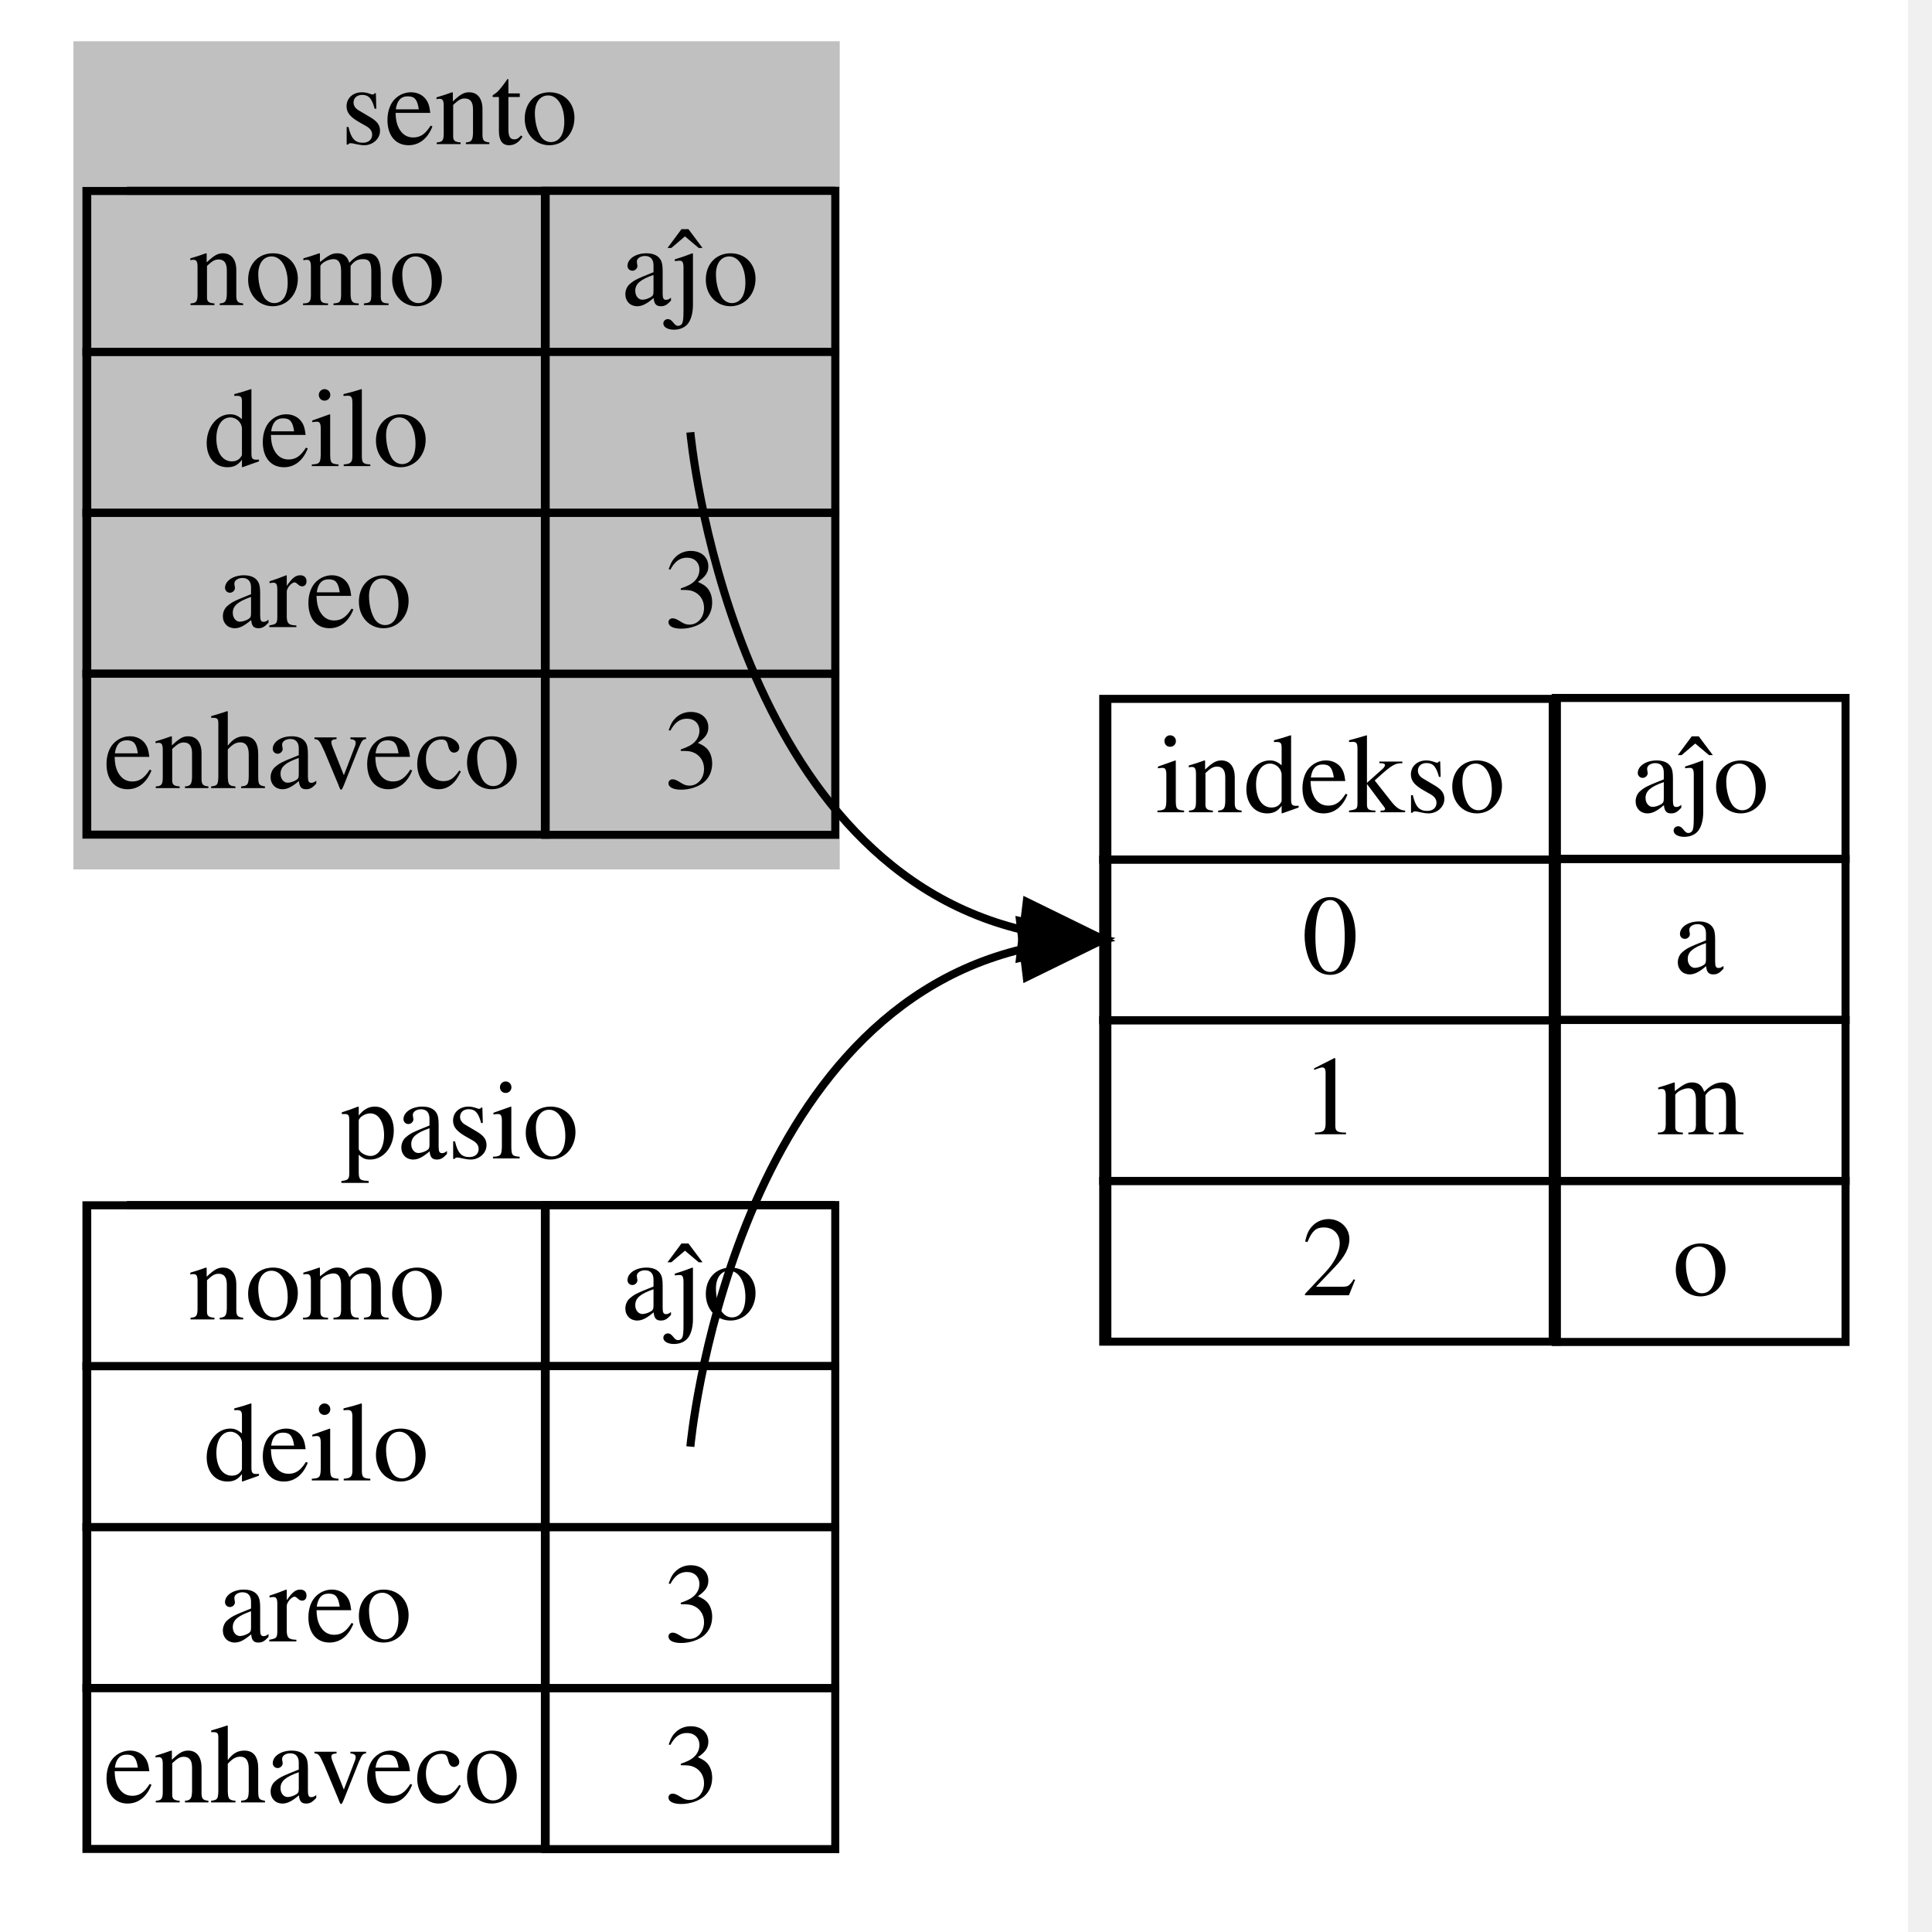
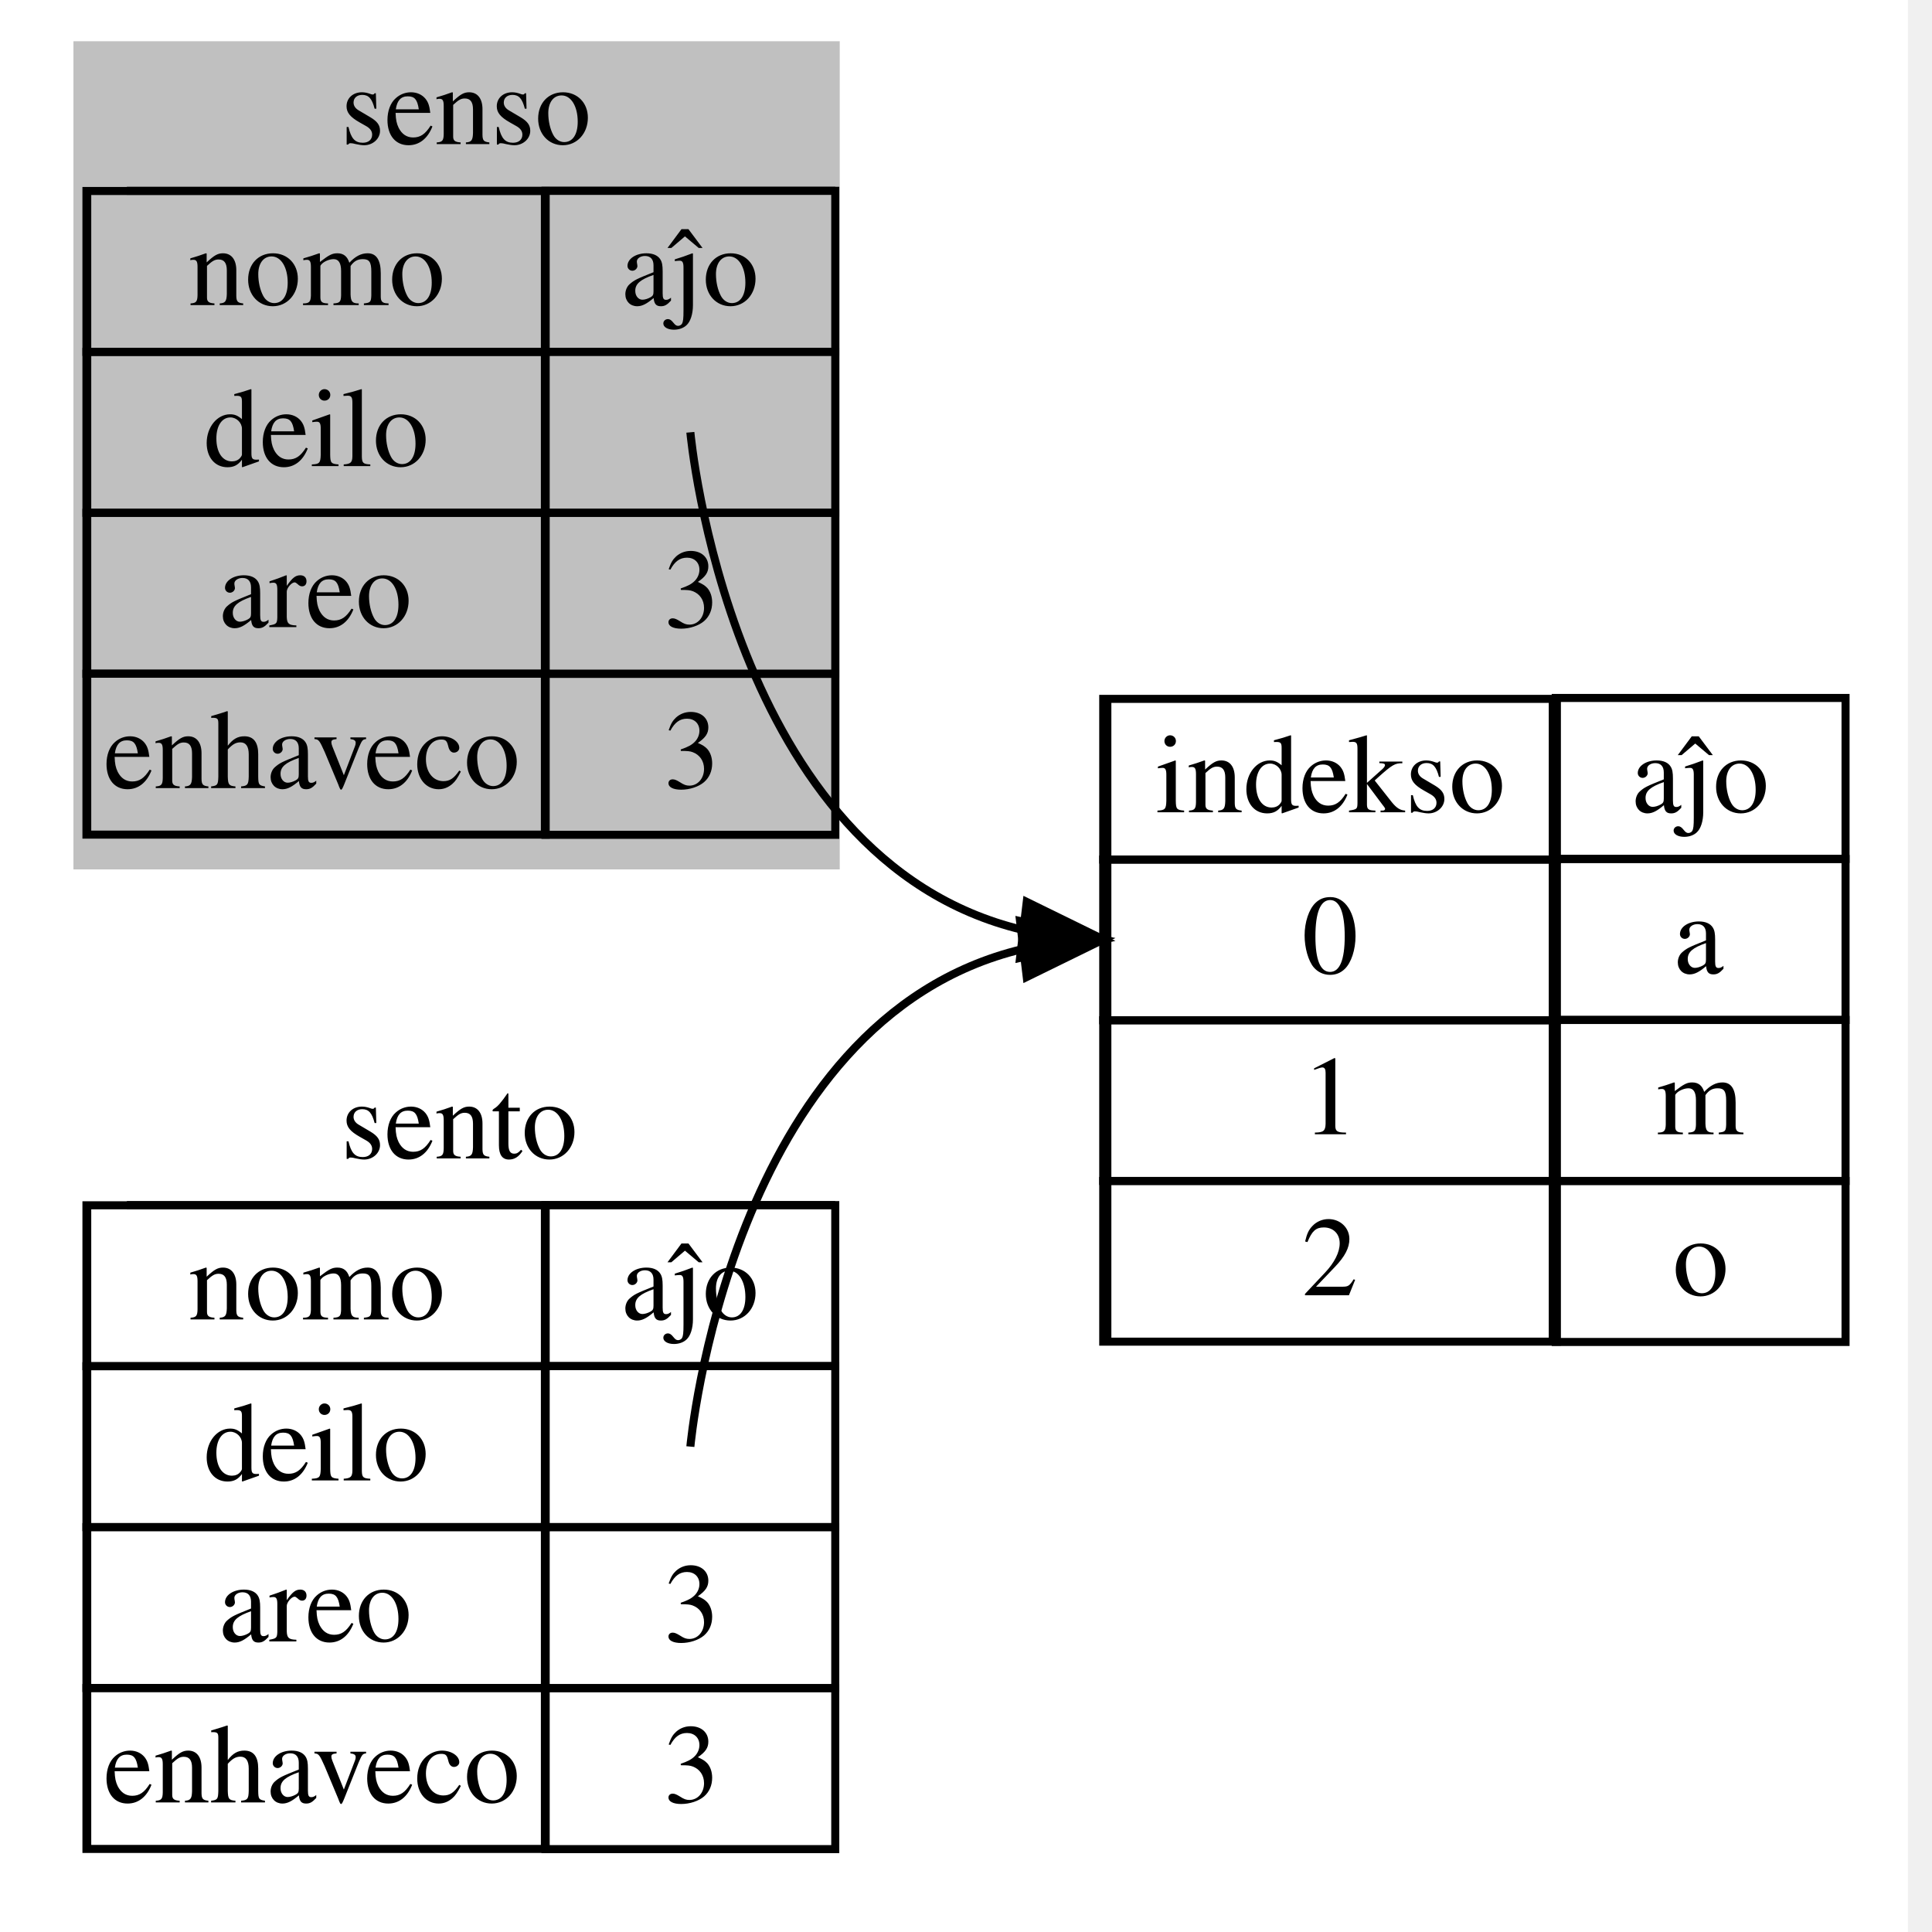
<svg xmlns="http://www.w3.org/2000/svg" viewBox="0.00 0.00 1000.00 1000.00" version="1.1" id="svg7049">
  <defs id="defs7053" />
  <polygon style="fill:#ffffff" id="polygon6905" points="233,-238 233,4 -4,4 -4,-238 " stroke="transparent" transform="matrix(4.1667,0,0,4.1667,16.6668,991.6746)" />
  <polygon stroke="transparent" points="96,-130 8,-130 8,-230 96,-230 " id="polygon6909" style="fill:#c0c0c0" transform="matrix(4.507179,0,0,4.286549,1.958107,1007.255)" />
  <g id="g7609">
    <g transform="translate(15.66079,-17.9083)" id="g5312">
      <path d="m 341.669,241.669 c 0,0 19.993,221.202 171.837,257.492" id="path4766" style="fill:none;stroke:#000000;stroke-width:4.167" />
      <polygon points="138.155,-114.712 138.986,-121.662 148.5,-117 " id="polygon4768" style="fill:#000000;stroke:#000000" transform="matrix(4.1667,0,0,4.1667,-63.3332,991.6746)" />
      <g class="edge" id="edge2-3" transform="matrix(4.1667,0,0,4.1667,16.6668,991.6746)">
        <path style="fill:none;stroke:#000000" id="path4810" d="m 78,-54 c 0,0 4.798,-53.088 41.241,-61.798" />
        <polygon style="fill:#000000;stroke:#000000" id="polygon4812" points="148.5,-117 138.986,-112.338 138.155,-119.288 " transform="translate(-19.19985)" />
      </g>
      <g id="g5156" transform="translate(999.6882)">
        <polyline transform="matrix(4.1667,0,0,4.1667,-983.0214,633.3384)" style="fill:none;stroke:#000000" id="polyline162" points="8,-124 96,-124 " />
-         <text style="font-size:58.334px;font-family:Times, serif;text-anchor:start;fill:#000000;stroke-width:4.167" id="text164" font-size="14.00" y="92.501" x="-838.946">sento</text>
+         <text style="font-size:58.334px;font-family:Times, serif;text-anchor:start;fill:#000000;stroke-width:4.167" id="text164" font-size="14.00" y="92.501" x="-838.946">senso</text>
        <text style="font-size:58.334px;font-family:Times, serif;text-anchor:start;fill:#000000;stroke-width:4.167" id="text168" font-size="14.00" y="175.835" x="-917.774">nomo</text>
        <g transform="translate(-999.6882,3.226819e-6)" id="g4029">
          <polygon points="8,-104 8,-124 60,-124 60,-104 " id="polygon166" style="fill:none;stroke:#000000" transform="matrix(4.563206,0,0,4.164294,-7.219816,633.1363)" />
          <polygon points="96,-104 60,-104 60,-124 96,-124 " id="polygon170" style="fill:none;stroke:#000000" transform="matrix(4.1667,0,0,4.1667,16.6668,633.3384)" />
        </g>
        <text style="font-size:58.334px;font-family:Times, serif;text-anchor:start;fill:#000000;stroke-width:4.167" id="text172" font-size="14.00" y="175.835" x="-693.827">aĵo</text>
        <polygon transform="matrix(4.563206,0,0,4.164294,-1006.908,633.1363)" style="fill:none;stroke:#000000" id="polygon174" points="8,-84 8,-104 60,-104 60,-84 " />
        <text style="font-size:58.334px;font-family:Times, serif;text-anchor:start;fill:#000000;stroke-width:4.167" id="text176" font-size="14.00" y="259.169" x="-909.948">deilo</text>
        <polygon transform="matrix(4.1667,0,0,4.1667,-983.0214,633.3384)" style="fill:none;stroke:#000000" id="polygon178" points="96,-84 60,-84 60,-104 96,-104 " />
        <polygon transform="matrix(4.563206,0,0,4.164294,-1006.908,633.1363)" style="fill:none;stroke:#000000" id="polygon180" points="8,-64 8,-84 60,-84 60,-64 " />
        <text style="font-size:58.334px;font-family:Times, serif;text-anchor:start;fill:#000000;stroke-width:4.167" id="text182" font-size="14.00" y="342.503" x="-902.151">areo</text>
        <polygon transform="matrix(4.1667,0,0,4.1667,-983.0214,633.3384)" style="fill:none;stroke:#000000" id="polygon184" points="96,-64 60,-64 60,-84 96,-84 " />
        <text style="font-size:58.334px;font-family:Times, serif;text-anchor:start;fill:#000000;stroke-width:4.167" id="text186" font-size="14.00" y="342.503" x="-671.873">3</text>
        <polygon transform="matrix(4.563206,0,0,4.164294,-1006.908,633.1363)" style="fill:none;stroke:#000000" id="polygon188" points="60,-64 60,-44 8,-44 8,-64 " />
        <text style="font-size:58.334px;font-family:Times, serif;text-anchor:start;fill:#000000;stroke-width:4.167" id="text190" font-size="14.00" y="425.837" x="-961.673">enhaveco</text>
        <polygon transform="matrix(4.1667,0,0,4.1667,-983.0214,633.3384)" style="fill:none;stroke:#000000" id="polygon192" points="96,-44 60,-44 60,-64 96,-64 " />
        <text style="font-size:58.334px;font-family:Times, serif;text-anchor:start;fill:#000000;stroke-width:4.167" id="text194" font-size="14.00" y="425.837" x="-671.873">3</text>
      </g>
      <g id="g5212" transform="translate(999.6882,262.5021)">
        <polygon transform="matrix(6.28865,0,0,4.158806,-1377.117,632.8332)" style="fill:none;stroke:#000000" id="polygon199" points="185.5,-104 148.5,-104 148.5,-124 185.5,-124 " />
        <text style="font-size:58.334px;font-family:Times, serif;text-anchor:start;fill:#000000;stroke-width:4.167" id="text201" font-size="14.00" y="175.835" x="-417.195">indekso</text>
        <polygon transform="matrix(4.1667,0,0,4.1667,-983.0214,633.3384)" style="fill:none;stroke:#000000" id="polygon203" points="221.5,-124 221.5,-104 185.5,-104 185.5,-124 " />
        <text style="font-size:58.334px;font-family:Times, serif;text-anchor:start;fill:#000000;stroke-width:4.167" id="text205" font-size="14.00" y="175.835" x="-170.906">aĵo</text>
        <polygon transform="matrix(6.28865,0,0,4.158806,-1377.117,632.8332)" style="fill:none;stroke:#000000" id="polygon207" points="185.5,-84 148.5,-84 148.5,-104 185.5,-104 " />
        <text style="font-size:58.334px;font-family:Times, serif;text-anchor:start;fill:#000000;stroke-width:4.167" id="text209" font-size="14.00" y="259.169" x="-341.496">0</text>
        <polygon transform="matrix(4.1667,0,0,4.1667,-983.0214,633.3384)" style="fill:none;stroke:#000000" id="polygon211" points="221.5,-104 221.5,-84 185.5,-84 185.5,-104 " />
        <text style="font-size:58.334px;font-family:Times, serif;text-anchor:start;fill:#000000;stroke-width:4.167" id="text213" font-size="14.00" y="259.169" x="-149.069">a</text>
        <polygon transform="matrix(6.28865,0,0,4.158806,-1377.117,632.8332)" style="fill:none;stroke:#000000" id="polygon215" points="185.5,-64 148.5,-64 148.5,-84 185.5,-84 " />
        <text style="font-size:58.334px;font-family:Times, serif;text-anchor:start;fill:#000000;stroke-width:4.167" id="text217" font-size="14.00" y="342.503" x="-341.642">1</text>
        <polygon transform="matrix(4.1667,0,0,4.1667,-983.0214,633.3384)" style="fill:none;stroke:#000000" id="polygon219" points="221.5,-84 221.5,-64 185.5,-64 185.5,-84 " />
        <text style="font-size:58.334px;font-family:Times, serif;text-anchor:start;fill:#000000;stroke-width:4.167" id="text221" font-size="14.00" y="342.503" x="-158.169">m</text>
        <polygon transform="matrix(6.28865,0,0,4.158806,-1377.117,632.8332)" style="fill:none;stroke:#000000" id="polygon223" points="185.5,-44 148.5,-44 148.5,-64 185.5,-64 " />
        <text style="font-size:58.334px;font-family:Times, serif;text-anchor:start;fill:#000000;stroke-width:4.167" id="text225" font-size="14.00" y="425.837" x="-341.642">2</text>
        <polygon transform="matrix(4.1667,0,0,4.1667,-983.0214,633.3384)" style="fill:none;stroke:#000000" id="polygon227" points="221.5,-64 221.5,-44 185.5,-44 185.5,-64 " />
        <text style="font-size:58.334px;font-family:Times, serif;text-anchor:start;fill:#000000;stroke-width:4.167" id="text229" font-size="14.00" y="425.837" x="-149.652">o</text>
      </g>
      <polyline transform="matrix(4.1667,0,0,4.1667,16.6668,1158.343)" style="fill:none;stroke:#000000" id="polyline5158" points="8,-124 96,-124 " />
-       <text style="font-size:58.334px;font-family:Times, serif;text-anchor:start;fill:#000000;stroke-width:4.167" id="text5160" font-size="14.00" y="617.505" x="160.742">pasio</text>
+       <text style="font-size:58.334px;font-family:Times, serif;text-anchor:start;fill:#000000;stroke-width:4.167" id="text5160" font-size="14.00" y="617.505" x="160.742">sento</text>
      <text style="font-size:58.334px;font-family:Times, serif;text-anchor:start;fill:#000000;stroke-width:4.167" id="text5162" font-size="14.00" y="700.839" x="81.914">nomo</text>
      <g transform="translate(0,525.0042)" id="g5168">
        <polygon points="60,-104 8,-104 8,-124 60,-124 " id="polygon5164" style="fill:none;stroke:#000000" transform="matrix(4.563206,0,0,4.164294,-7.219816,633.1363)" />
        <polygon points="96,-124 96,-104 60,-104 60,-124 " id="polygon5166" style="fill:none;stroke:#000000" transform="matrix(4.1667,0,0,4.1667,16.6668,633.3384)" />
      </g>
      <text style="font-size:58.334px;font-family:Times, serif;text-anchor:start;fill:#000000;stroke-width:4.167" id="text5170" font-size="14.00" y="700.839" x="305.861">aĵo</text>
      <polygon transform="matrix(4.563206,0,0,4.164294,-7.21978,1158.14)" style="fill:none;stroke:#000000" id="polygon5172" points="60,-84 8,-84 8,-104 60,-104 " />
      <text style="font-size:58.334px;font-family:Times, serif;text-anchor:start;fill:#000000;stroke-width:4.167" id="text5174" font-size="14.00" y="784.173" x="89.74">deilo</text>
      <polygon transform="matrix(4.1667,0,0,4.1667,16.6668,1158.343)" style="fill:none;stroke:#000000" id="polygon5176" points="96,-104 96,-84 60,-84 60,-104 " />
      <polygon transform="matrix(4.563206,0,0,4.164294,-7.21978,1158.14)" style="fill:none;stroke:#000000" id="polygon5178" points="60,-64 8,-64 8,-84 60,-84 " />
      <text style="font-size:58.334px;font-family:Times, serif;text-anchor:start;fill:#000000;stroke-width:4.167" id="text5180" font-size="14.00" y="867.507" x="97.537">areo</text>
      <polygon transform="matrix(4.1667,0,0,4.1667,16.6668,1158.343)" style="fill:none;stroke:#000000" id="polygon5182" points="96,-84 96,-64 60,-64 60,-84 " />
      <text style="font-size:58.334px;font-family:Times, serif;text-anchor:start;fill:#000000;stroke-width:4.167" id="text5184" font-size="14.00" y="867.507" x="327.815">3</text>
      <polygon transform="matrix(4.563206,0,0,4.164294,-7.21978,1158.14)" style="fill:none;stroke:#000000" id="polygon5186" points="8,-64 60,-64 60,-44 8,-44 " />
      <text style="font-size:58.334px;font-family:Times, serif;text-anchor:start;fill:#000000;stroke-width:4.167" id="text5188" font-size="14.00" y="950.841" x="38.016">enhaveco</text>
      <polygon transform="matrix(4.1667,0,0,4.1667,16.6668,1158.343)" style="fill:none;stroke:#000000" id="polygon5190" points="96,-64 96,-44 60,-44 60,-64 " />
      <text style="font-size:58.334px;font-family:Times, serif;text-anchor:start;fill:#000000;stroke-width:4.167" id="text5192" font-size="14.00" y="950.841" x="327.815">3</text>
    </g>
  </g>
</svg>
